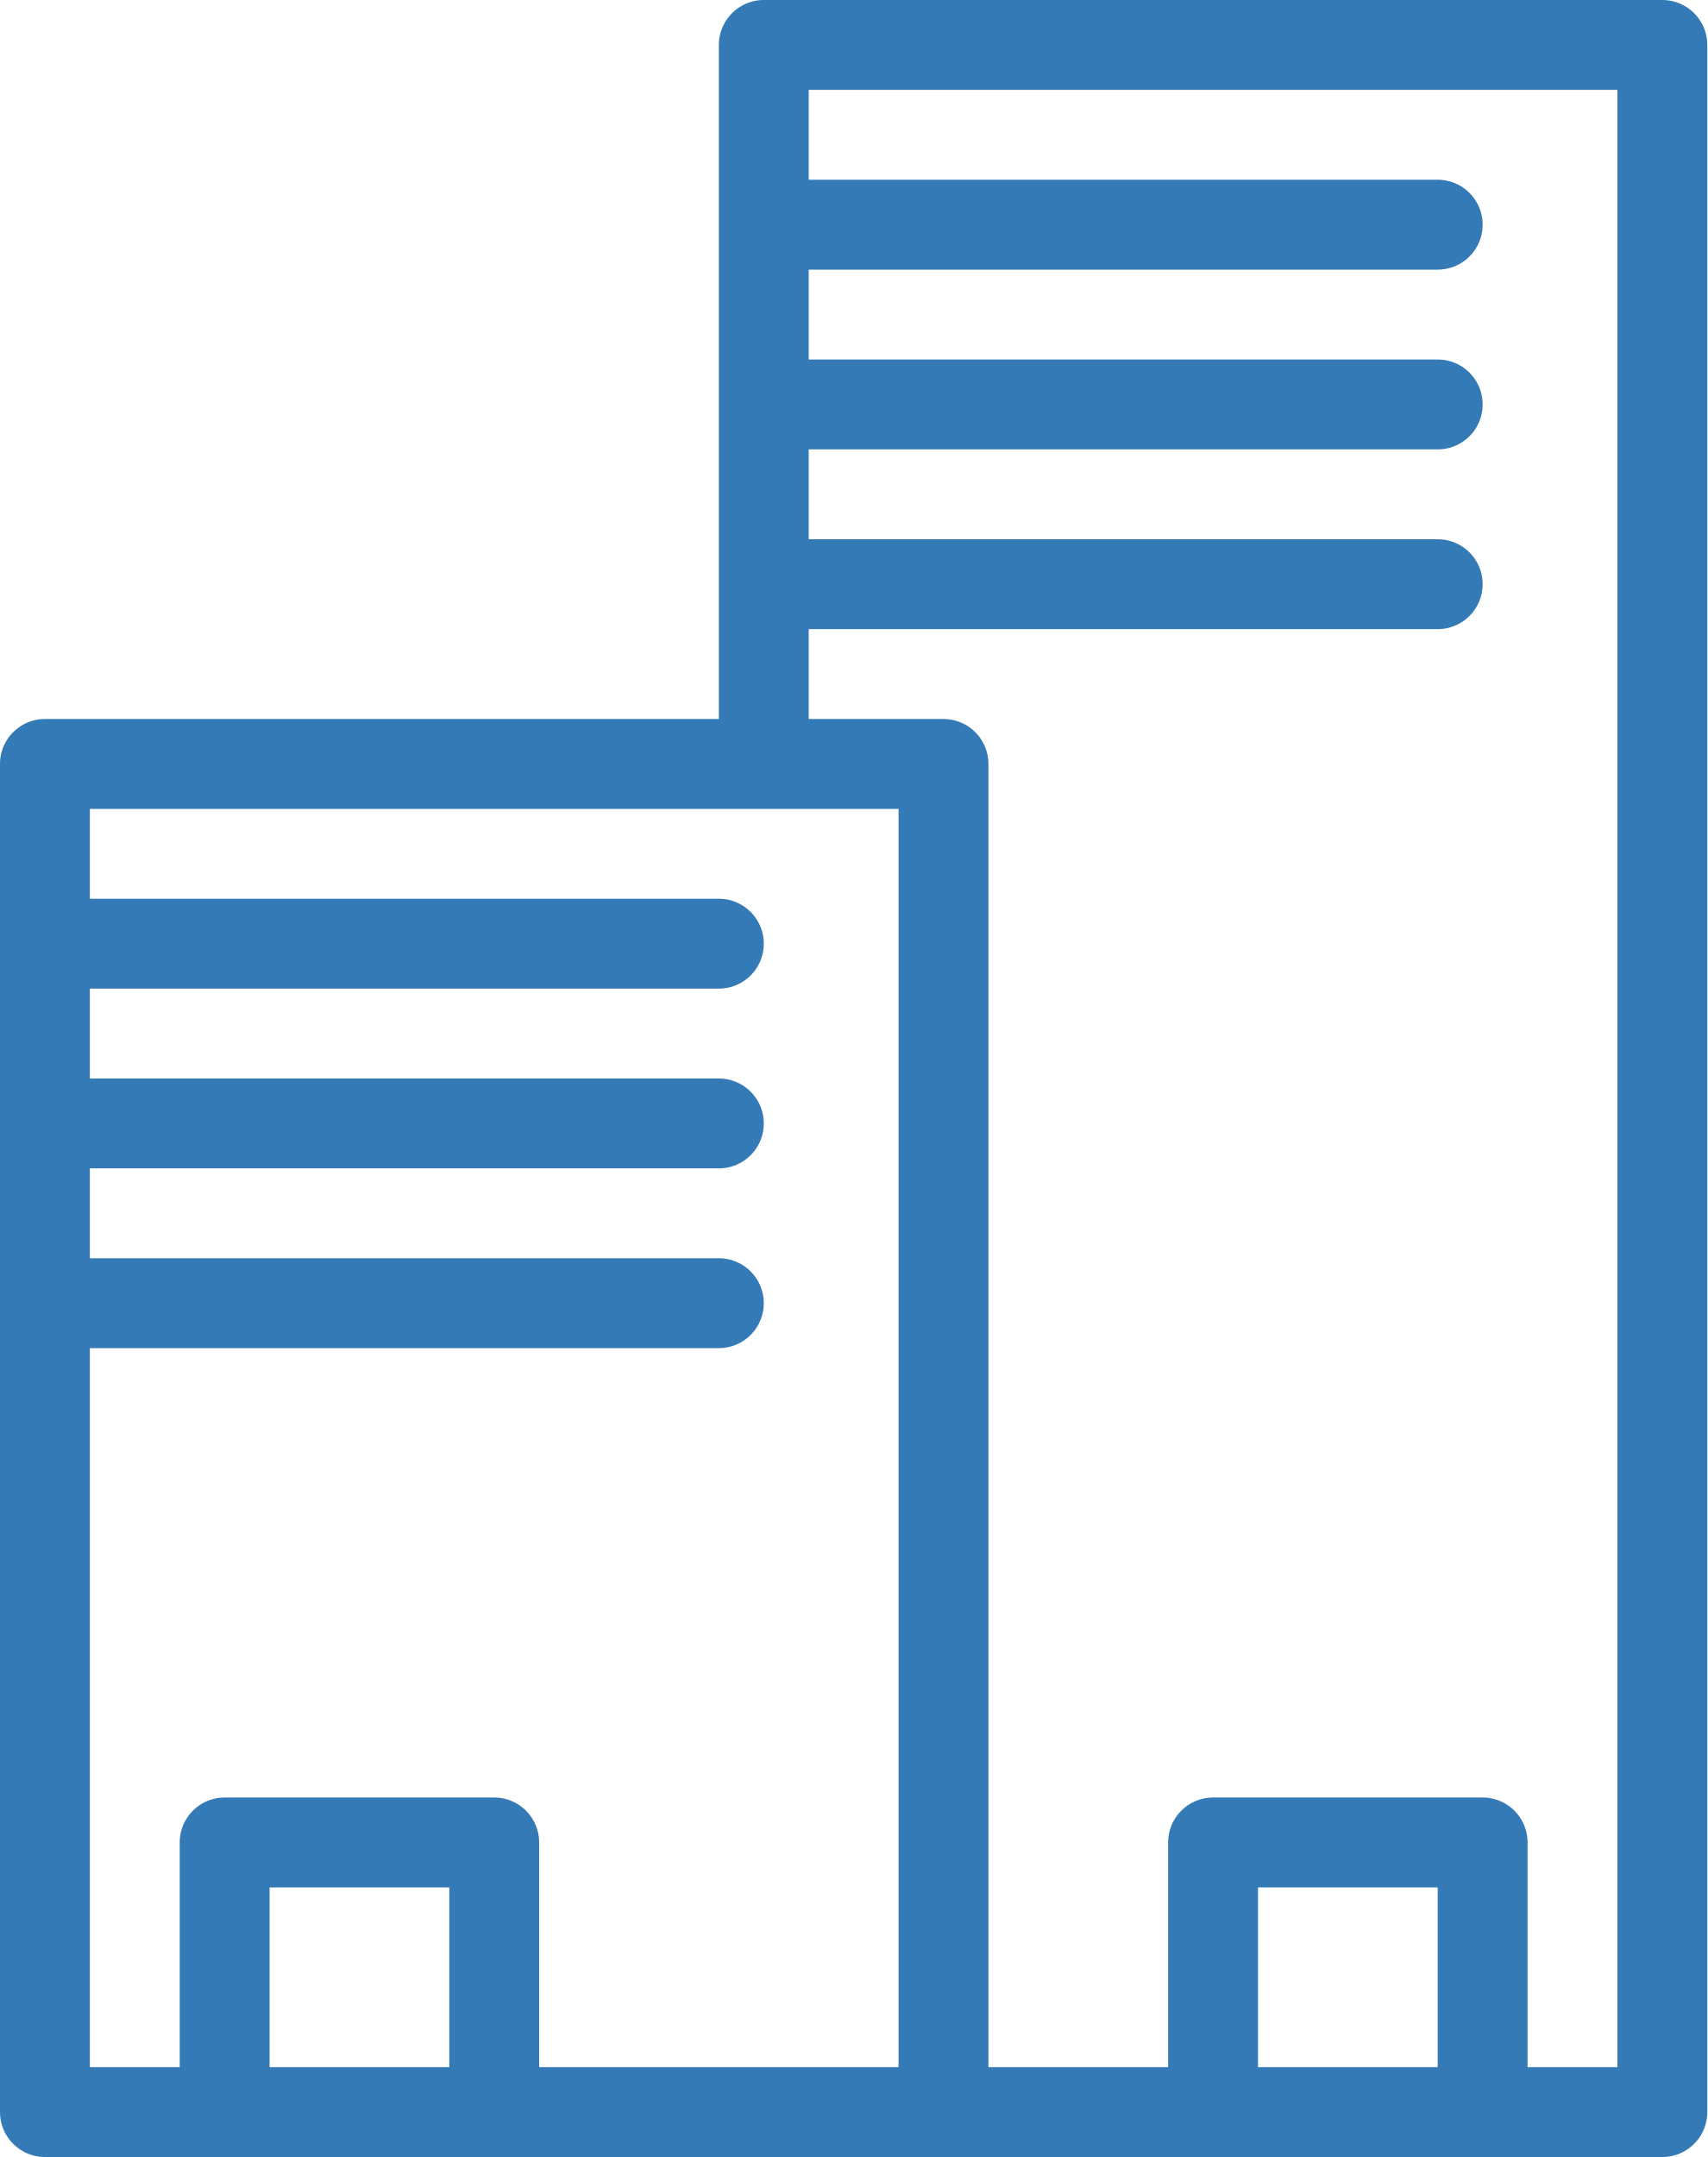
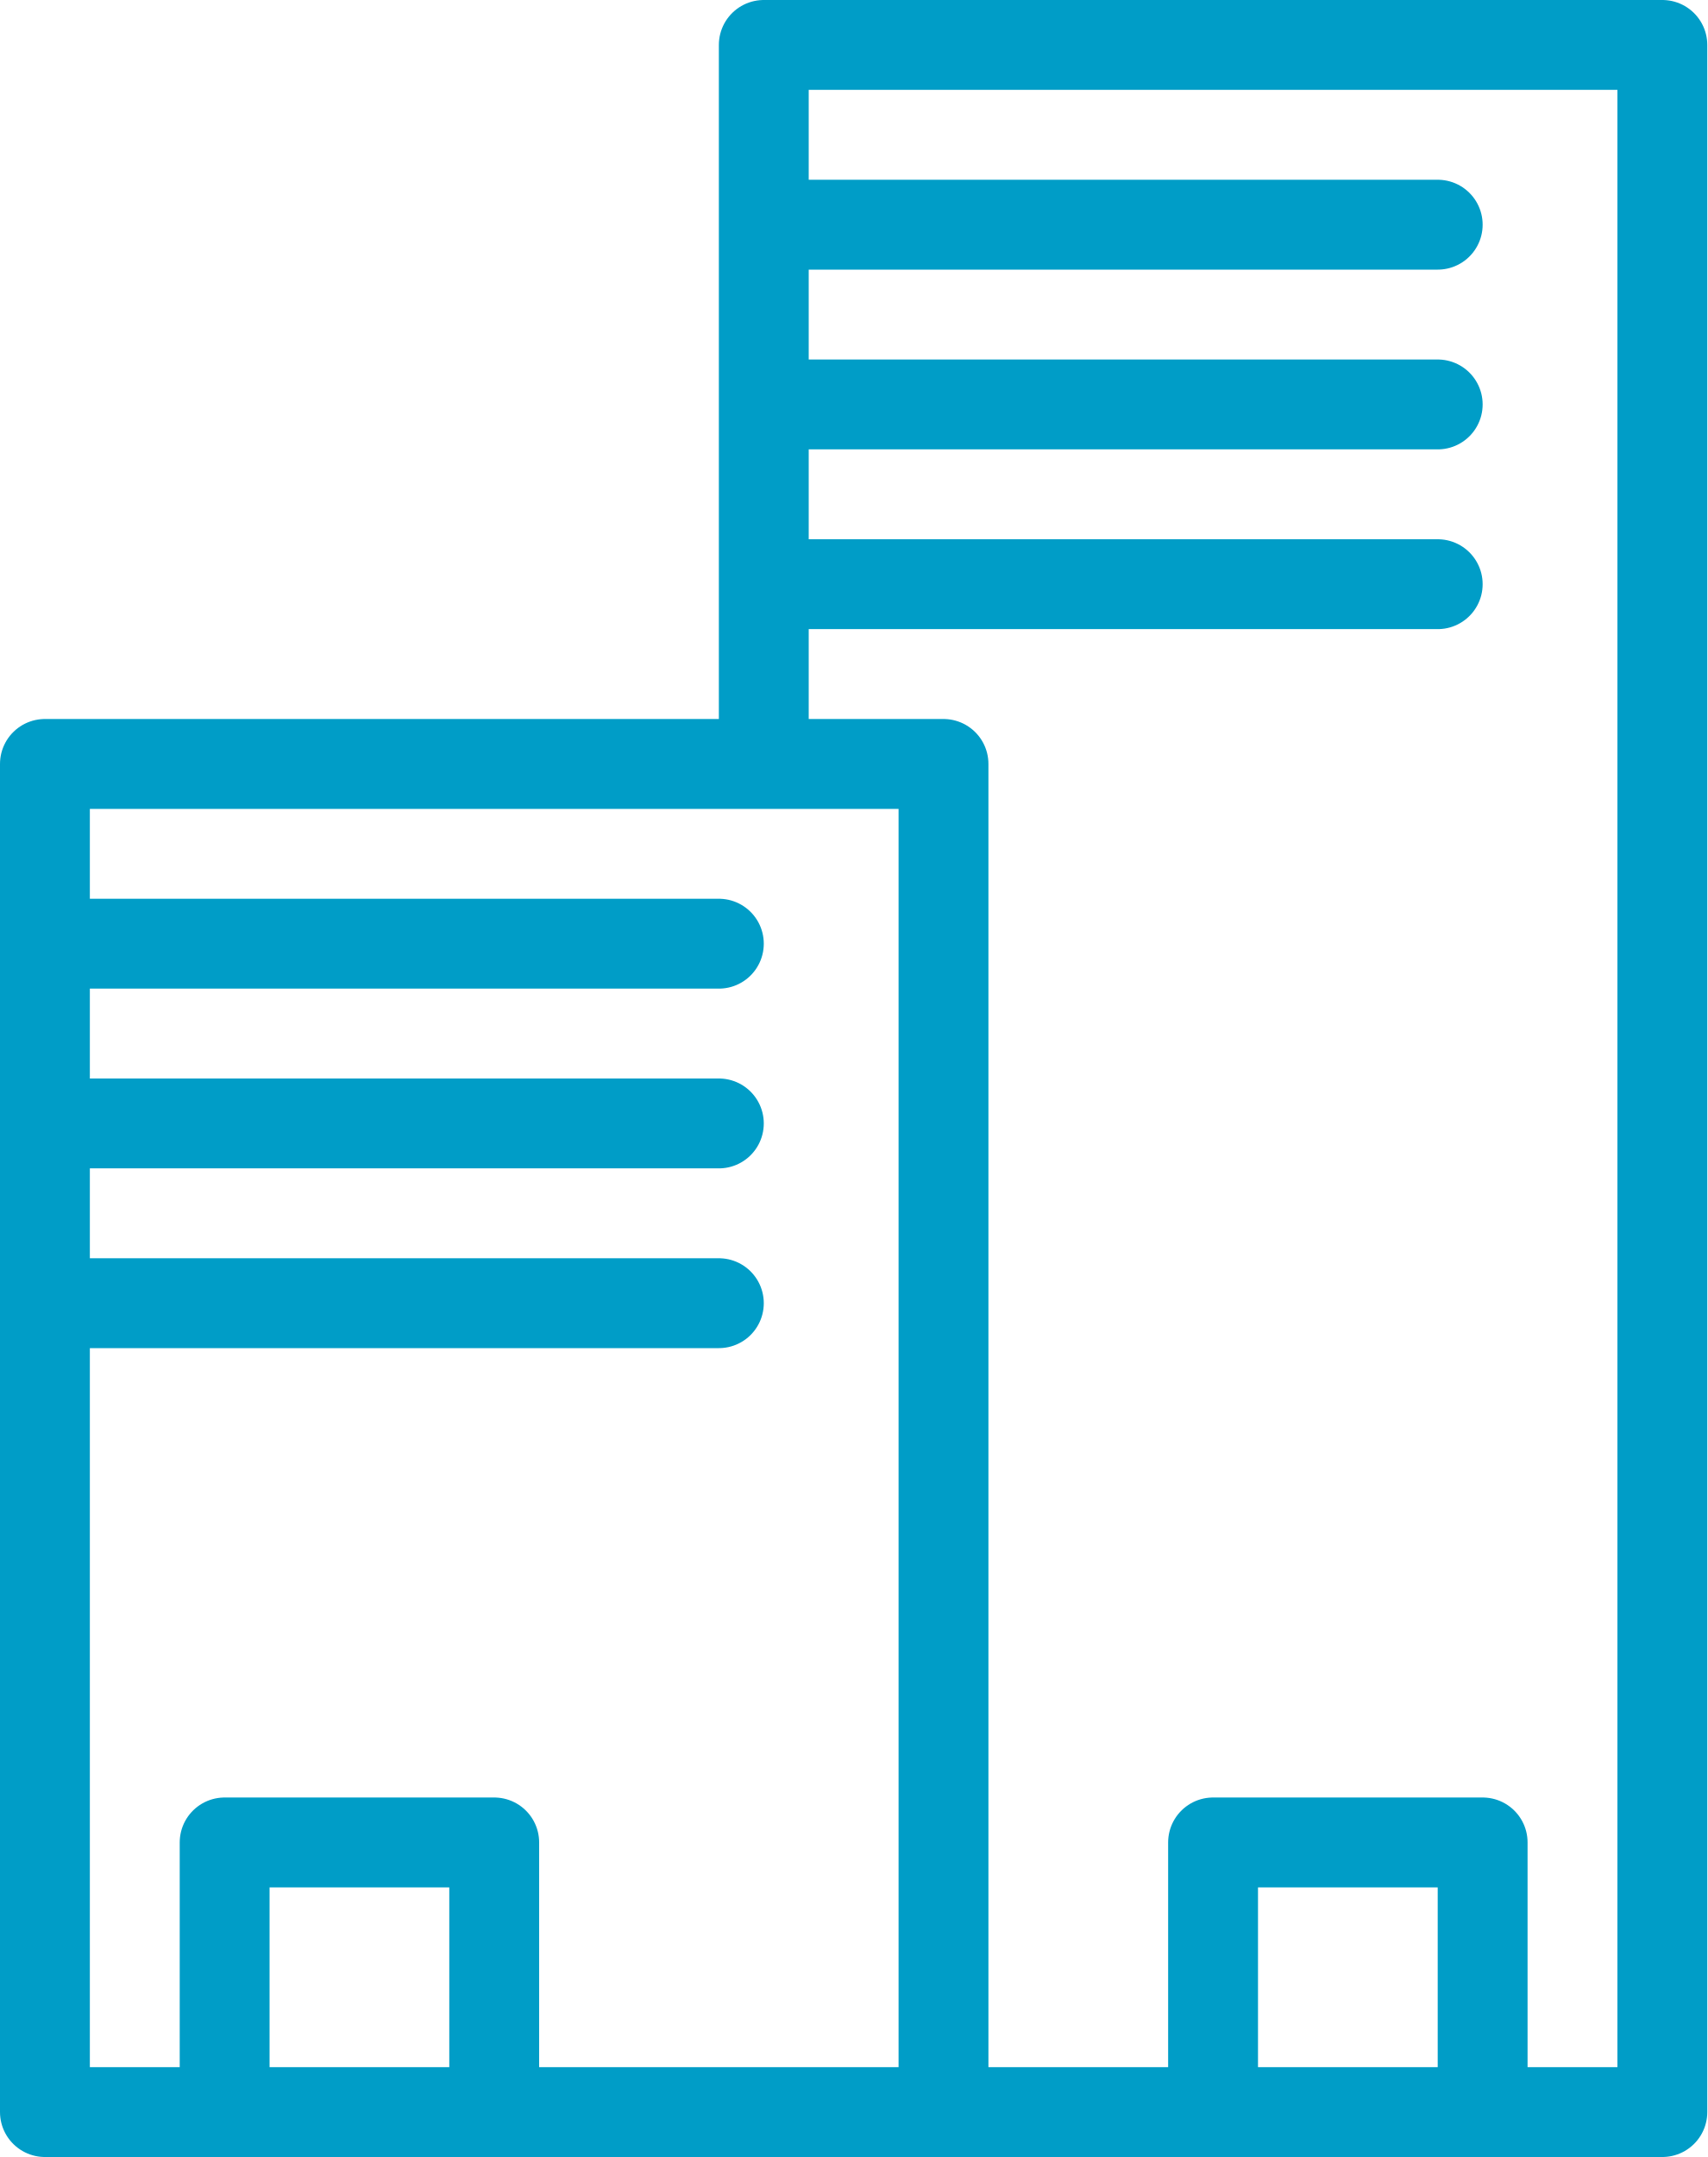
<svg xmlns="http://www.w3.org/2000/svg" width="38px" height="48px" viewBox="0 0 38 48" version="1.1">
-   <defs />
  <g id="Support" stroke="none" stroke-width="1" fill="none" fill-rule="evenodd">
    <g id="Support-Copy-3" transform="translate(-290, -758)">
      <g id="Page-1" transform="translate(291, 759)">
        <path d="M0,16 L20,16 L20,46 L0,46 L0,16 Z M36,46 L20,46 L20,16 L16,16 L16,0 L36,0 L36,46 Z M26,40 L32,40 L32,46 L26,46 L26,40 Z M4,40 L10,40 L10,46 L4,46 L4,40 Z M0,20 L8,20 L0,20 Z M0,24 L6,24 L0,24 Z M16,8 L24,8 L16,8 Z M16,4 L28,4 L16,4 Z M16,12 L22,12 L16,12 Z M0,28 L4,28 L0,28 Z" id="Fill-1" fill-opacity="0" fill="#000000" />
-         <path d="M0,16 L20,16 L20,46 L0,46 L0,16 Z M36,46 L20,46 L20,16 L16,16 L16,0 L36,0 L36,46 Z M26,40 L32,40 L32,46 L26,46 L26,40 Z M4,40 L10,40 L10,46 L4,46 L4,40 Z M0,20 L15,20 L0,20 Z M0,24 L15,24 L0,24 Z M16,8 L31,8 L16,8 Z M16,4 L31,4 L16,4 Z M16,12 L31,12 L16,12 Z M0,28 L15,28 L0,28 Z" id="Stroke-3" stroke="#337ab7" stroke-width="2" stroke-linecap="round" stroke-linejoin="round" />
+         <path d="M0,16 L20,16 L20,46 L0,46 L0,16 Z M36,46 L20,46 L20,16 L16,16 L16,0 L36,0 L36,46 Z M26,40 L32,40 L32,46 L26,46 L26,40 Z M4,40 L10,40 L10,46 L4,46 L4,40 Z M0,20 L15,20 L0,20 Z M0,24 L15,24 L0,24 Z M16,8 L31,8 L16,8 Z M16,4 L31,4 L16,4 Z M16,12 L31,12 L16,12 Z M0,28 L15,28 L0,28 Z" id="Stroke-3" stroke="#009dc7" stroke-width="2" stroke-linecap="round" stroke-linejoin="round" />
      </g>
    </g>
  </g>
</svg>
